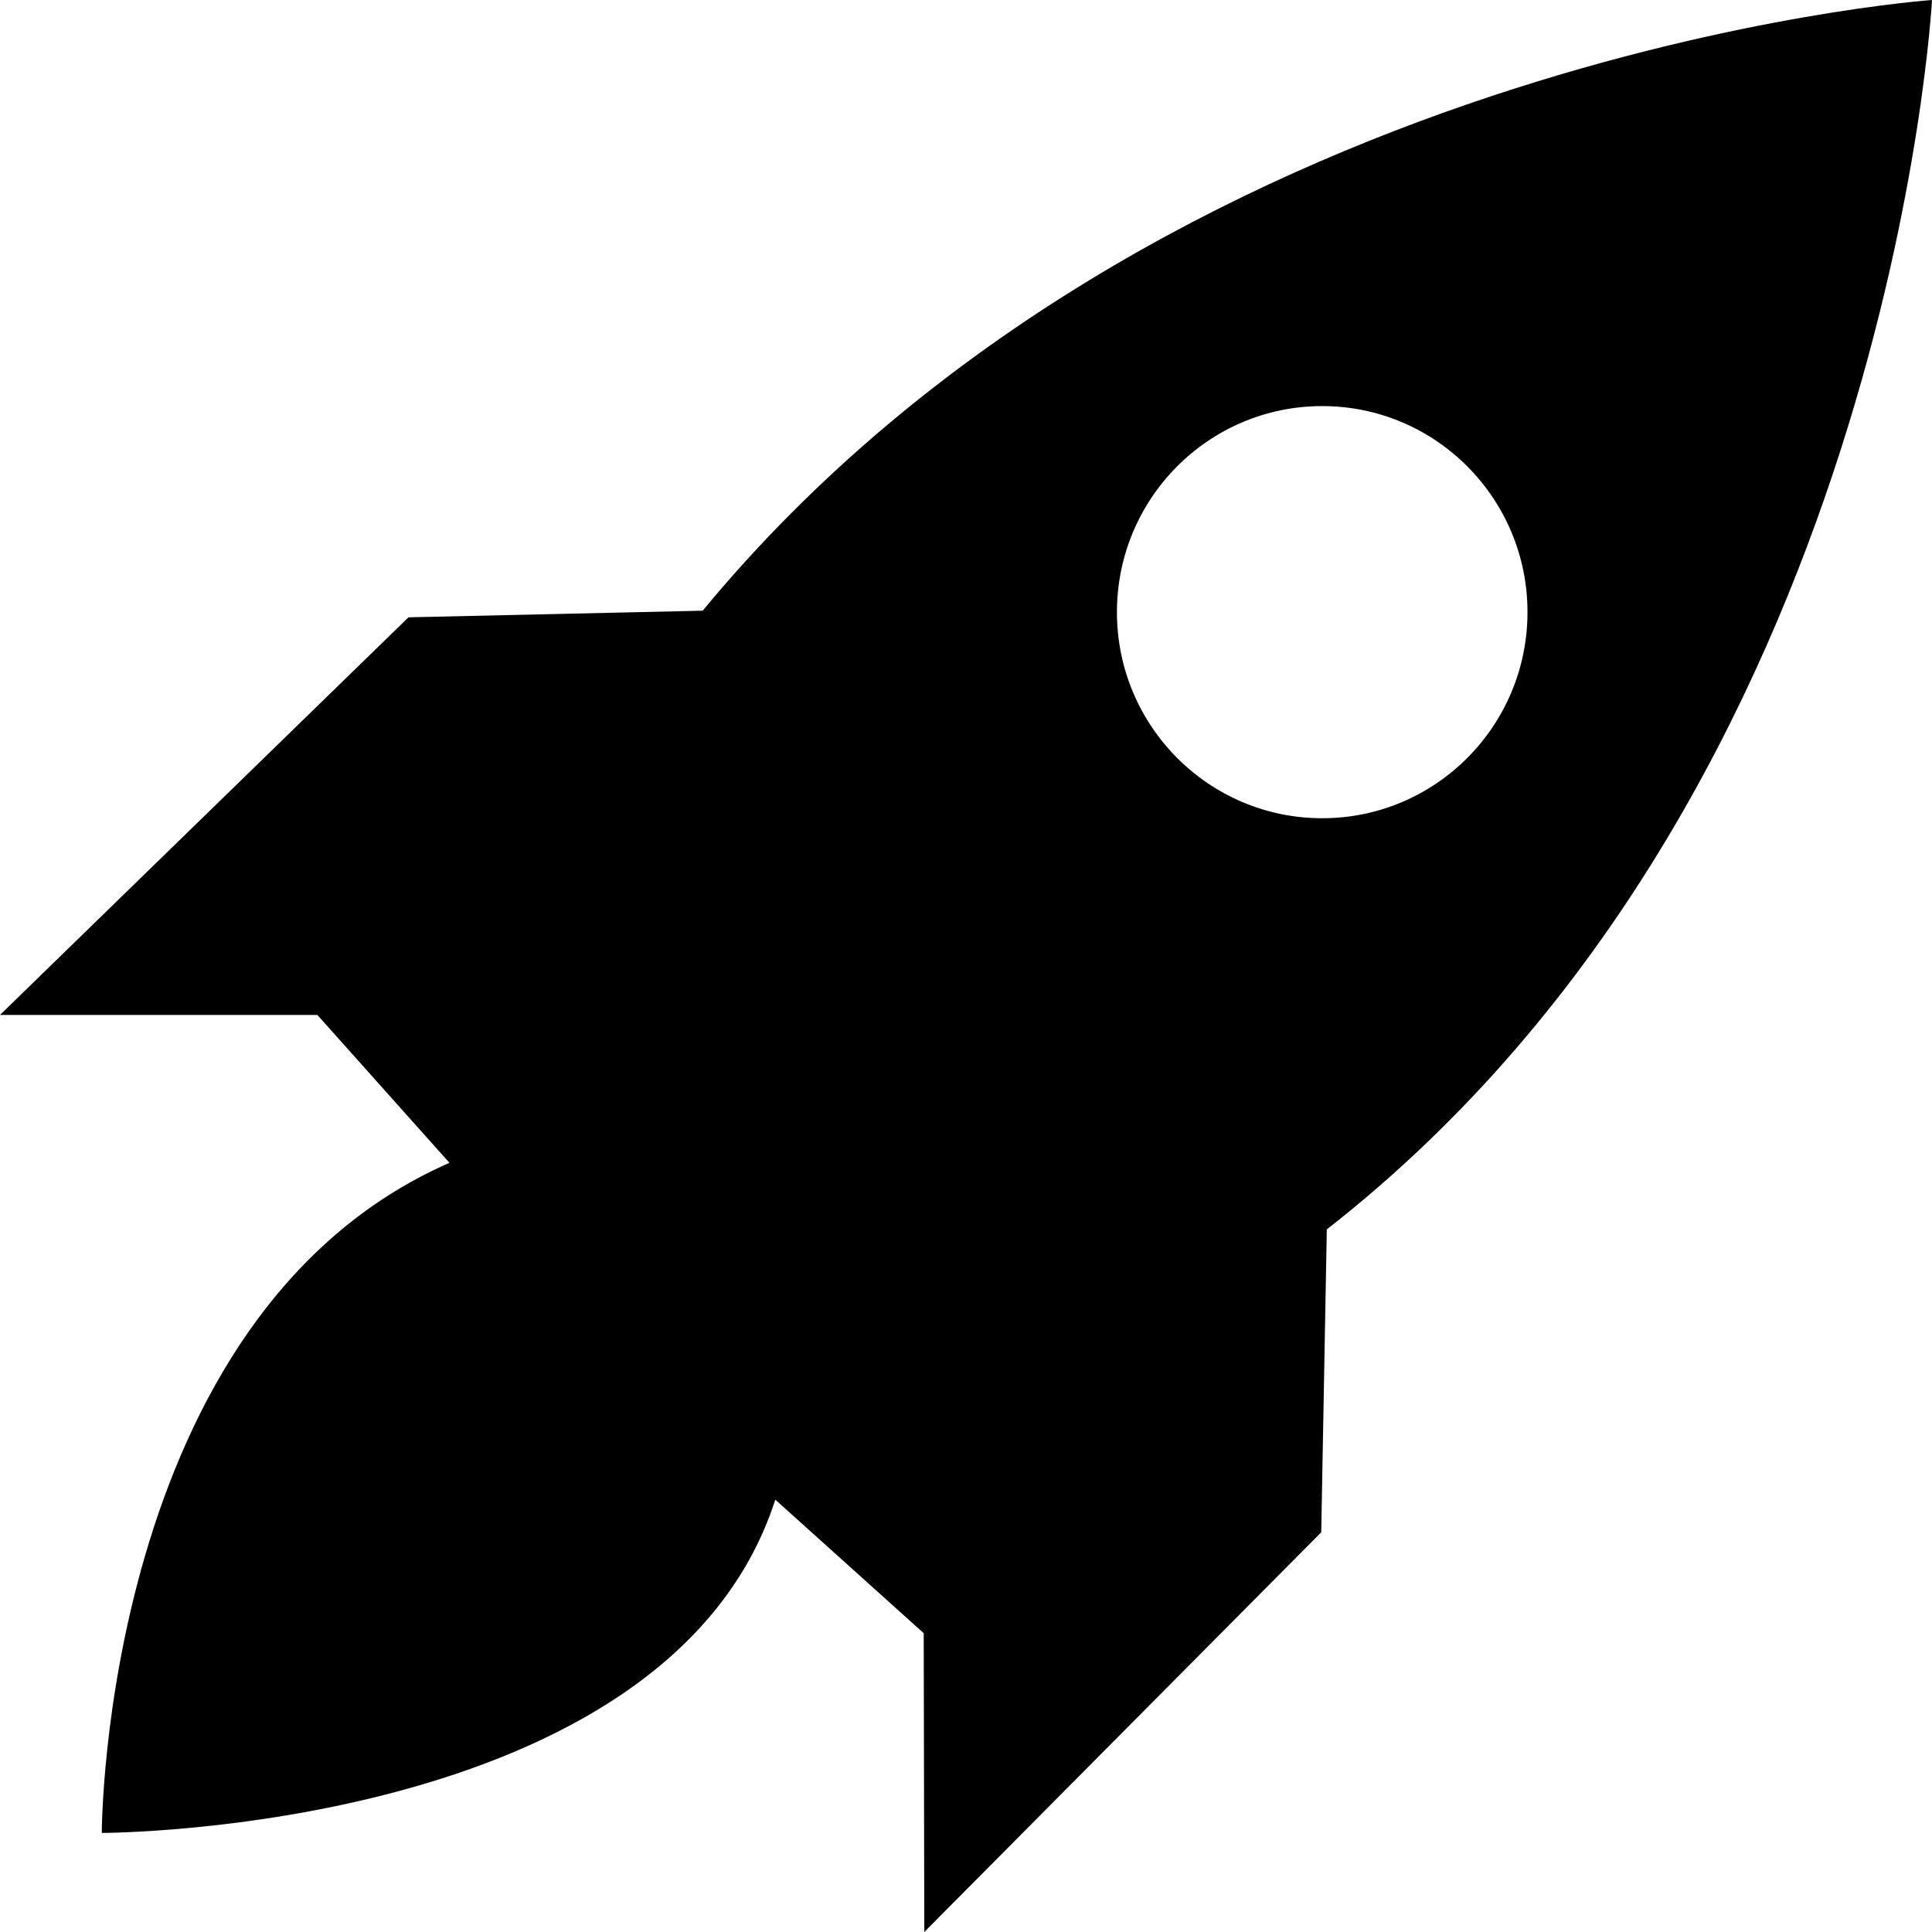
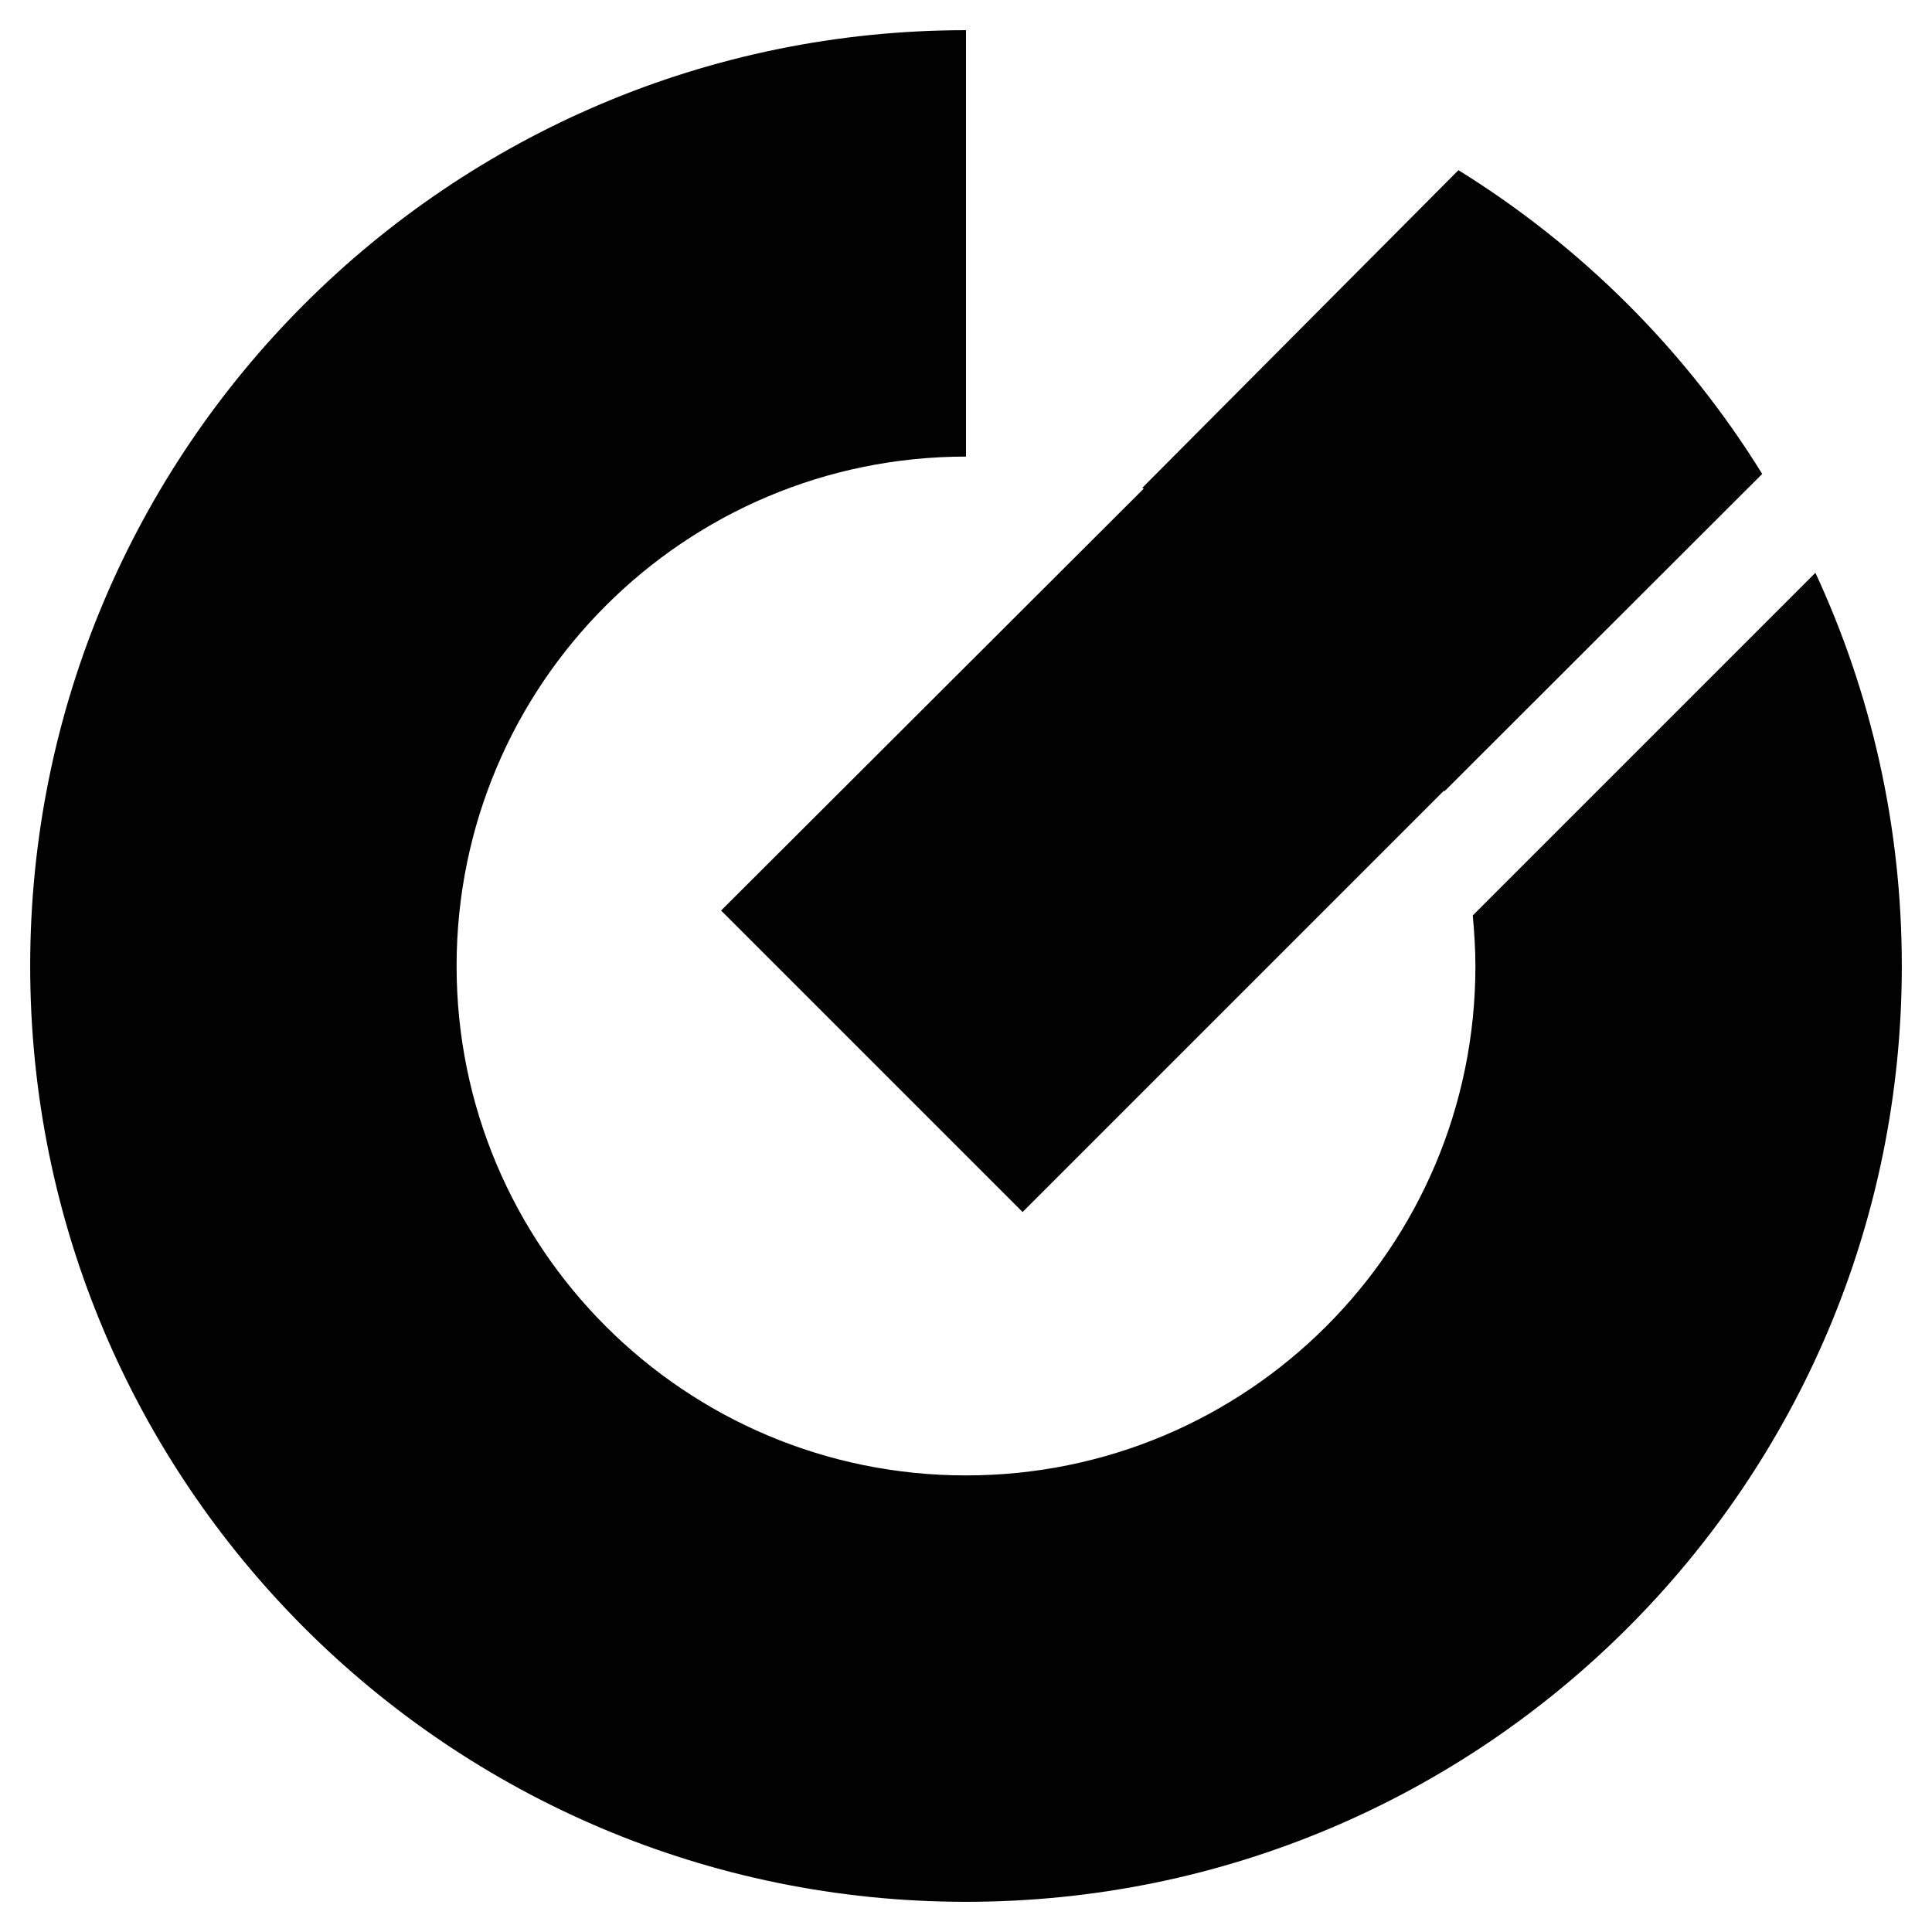
- <svg xmlns="http://www.w3.org/2000/svg" width="640px" height="640px" viewBox="0 0 640 640" version="1.1">
-   <path fill="#000" d="M640,0 C640,0 626.229,261.401 439.523,407.253 L437.675,507.59 L306.187,640 L305.992,541.02 L256.828,496.78 C221.246,607.177 33.717,607.177 33.717,607.177 C33.717,607.177 33.717,435.725 148.885,385.2 L105.126,336.212 L-2.84217094e-14,336.212 L135.317,204.492 L232.762,202.301 C385.26,17.904 640,0 640,0 Z M438,271.051 C475.555,271.051 506,240.488 506,202.787 C506,165.085 475.555,134.522 438,134.522 C400.445,134.522 370,165.085 370,202.787 C370,240.488 400.445,271.051 438,271.051 Z" />
+ <svg xmlns="http://www.w3.org/2000/svg" width="512px" height="512px" viewBox="0 0 512 512" version="1.1">
+   <path fill="#010101" d="M467,125.6c-20.2-32.7-47.9-60.3-80.5-80.5l-83.8,84.2c0.1,0,0.3,0.1,0.4,0.2L191.1,241.3l79.9,79.9 l111.7-111.7c0,0.1,0,0.1,0.1,0.2L467,125.6z" />
+   <path fill="#010101" d="M390.3,242.6c0.4,4.4,0.7,8.9,0.7,13.4c0,74.6-60.4,135-135,135c-74.6,0-135-60.4-135-135s60.4-135,135-135h0 V8h0C119,8,8,119,8,256s111,248,248,248s248-111,248-248c0-37.2-8.2-72.5-22.9-104.2L390.3,242.6z" />
</svg>
